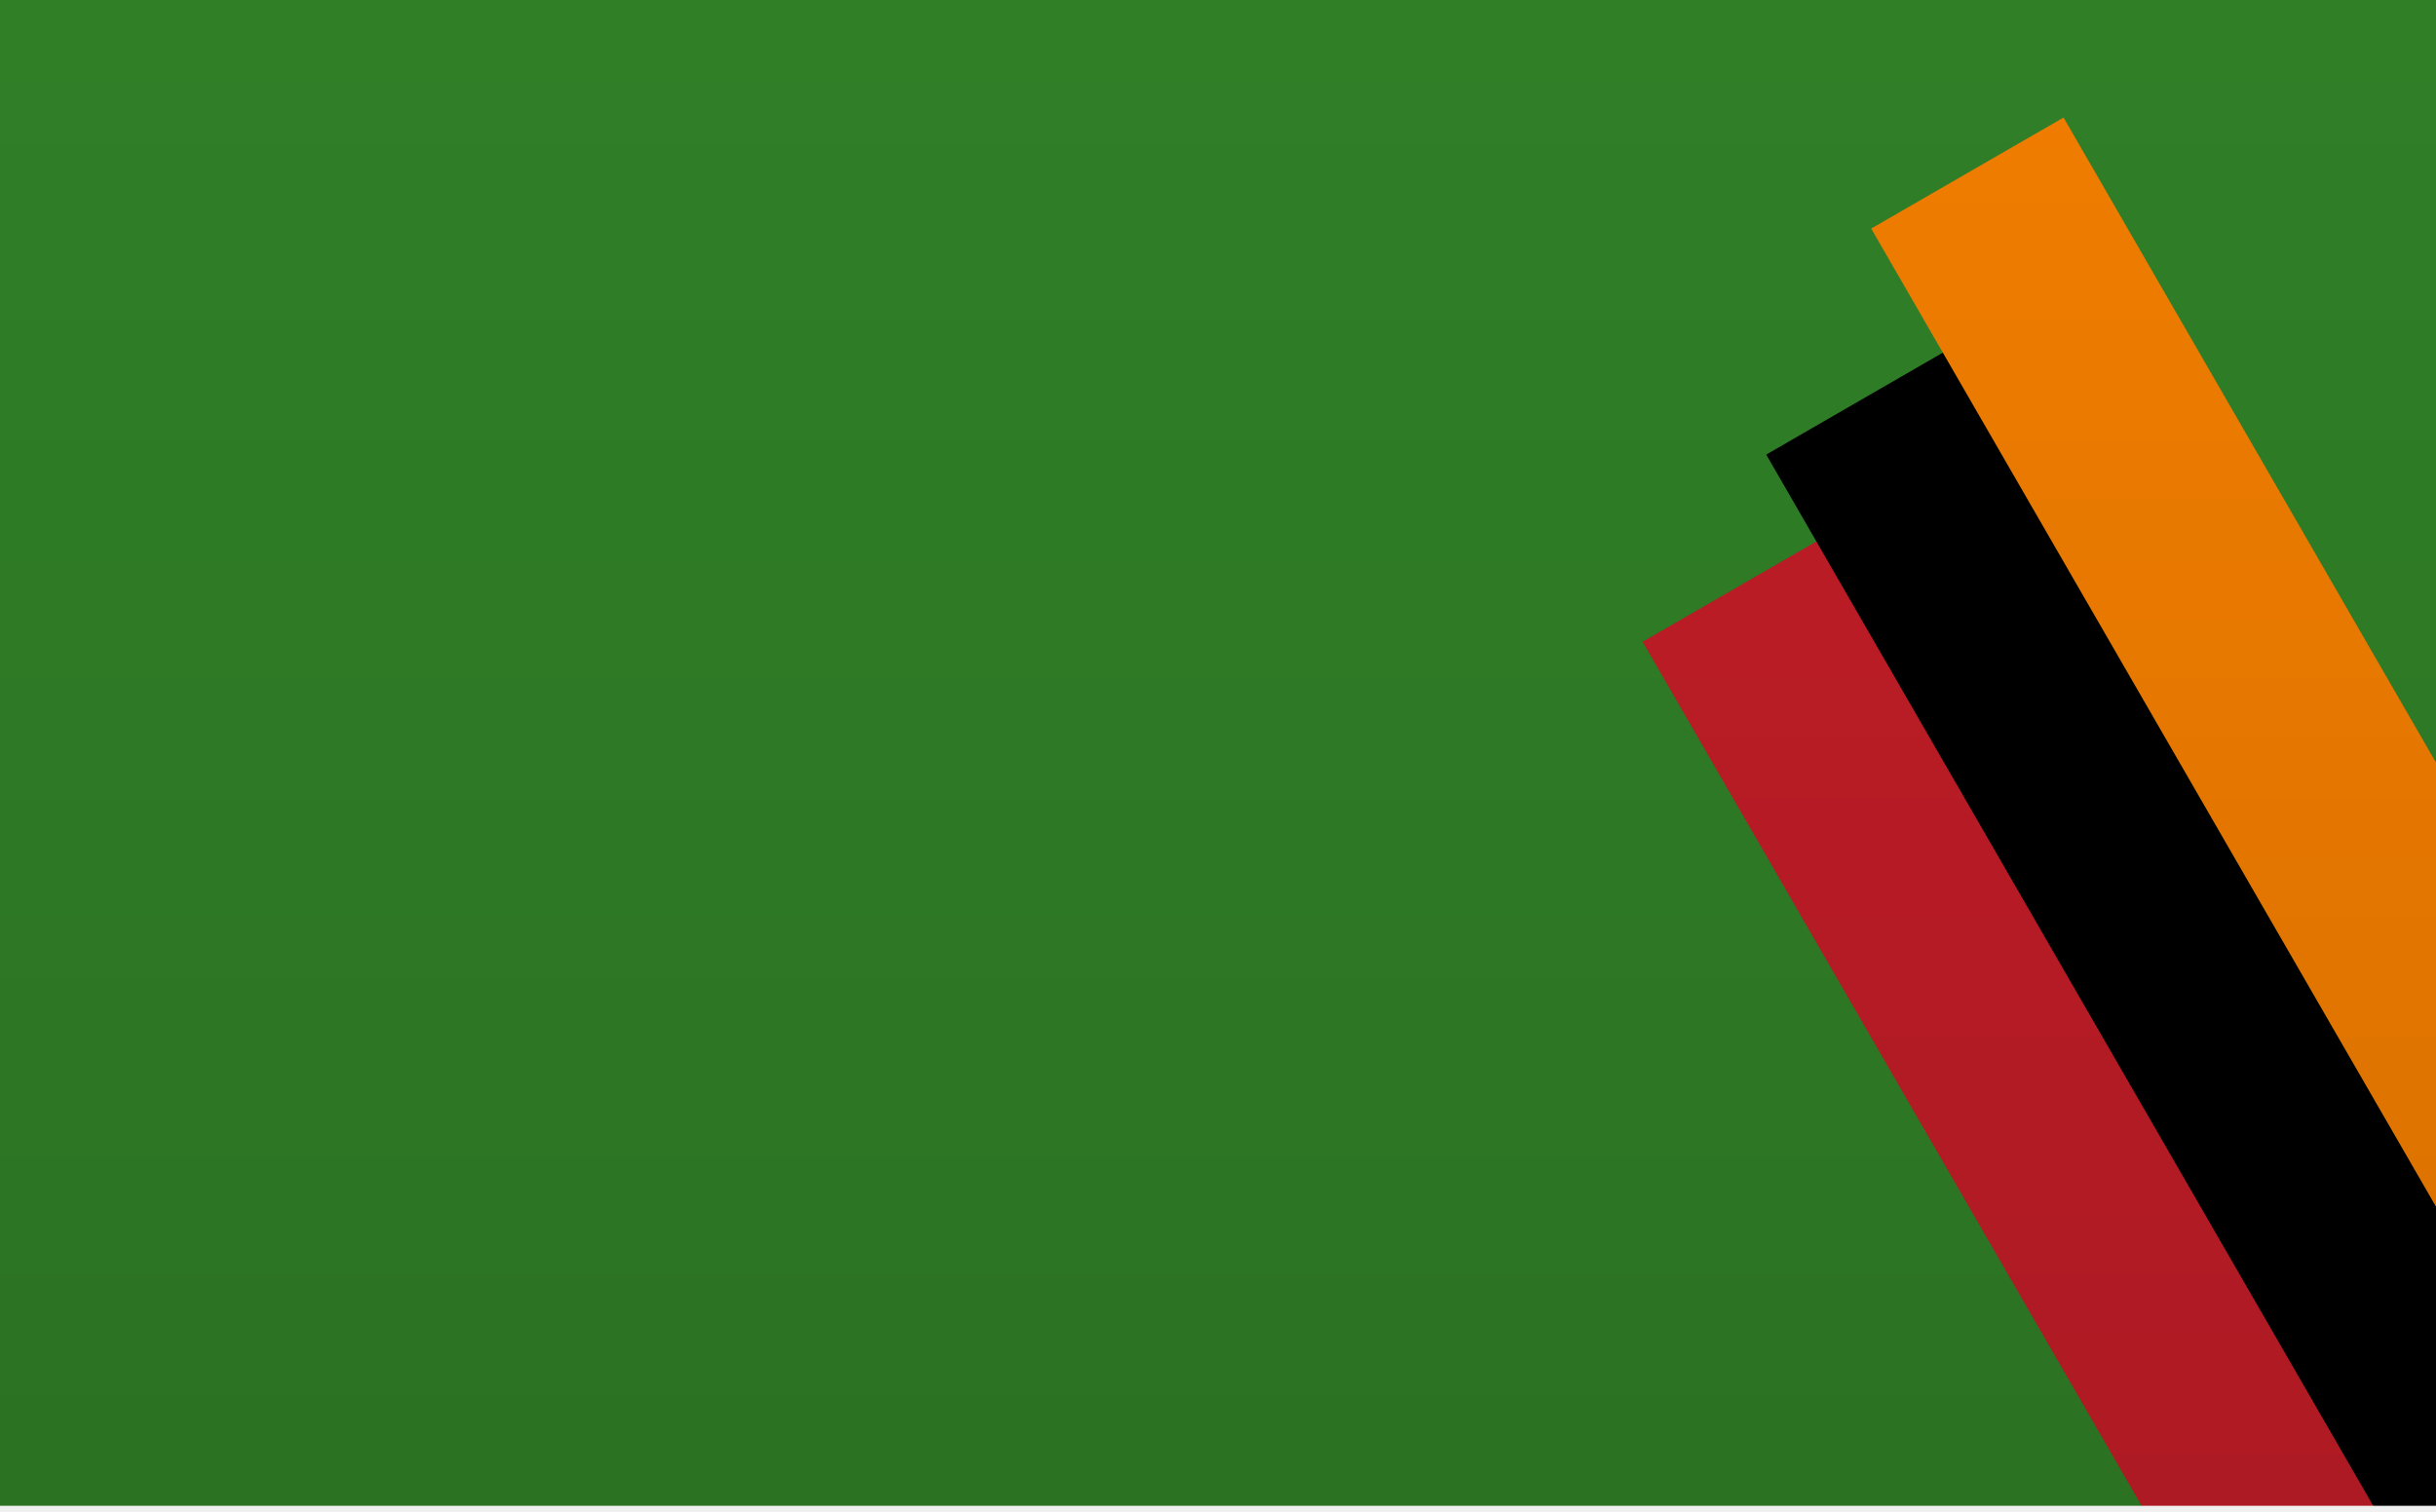
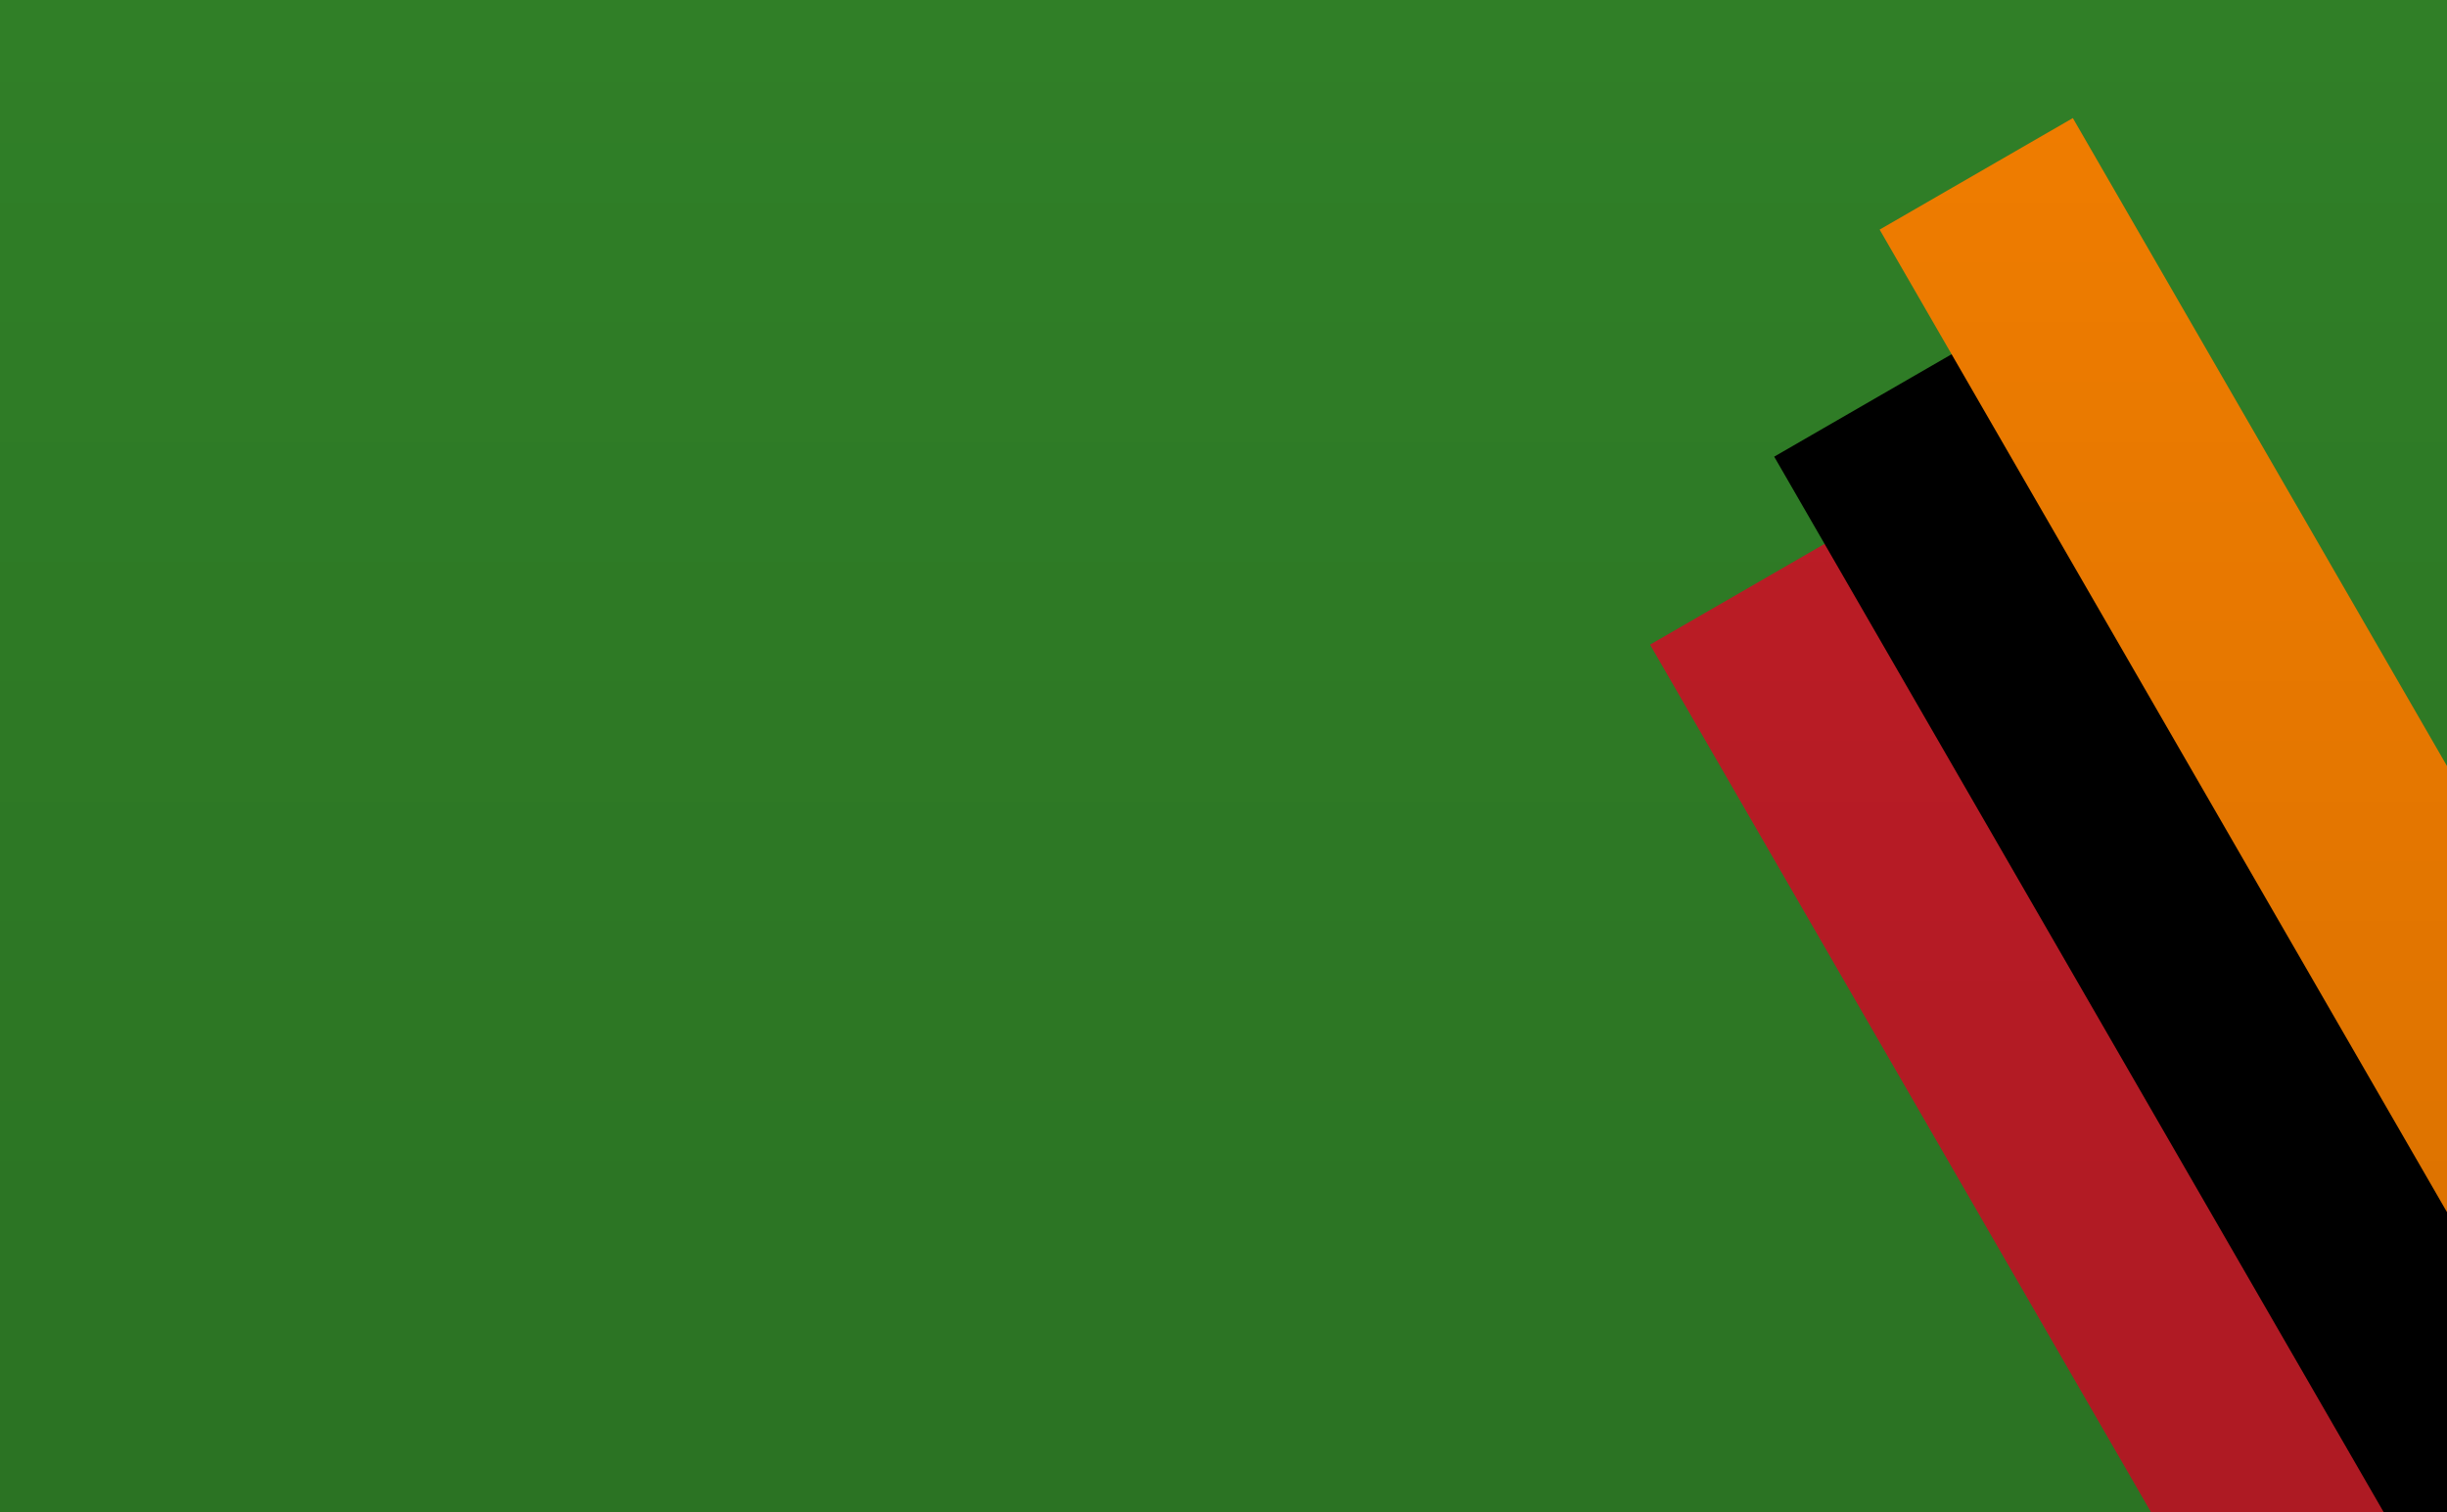
- <svg xmlns="http://www.w3.org/2000/svg" xmlns:xlink="http://www.w3.org/1999/xlink" width="340" height="211" viewBox="0 0 340 211">
+ <svg xmlns="http://www.w3.org/2000/svg" xmlns:xlink="http://www.w3.org/1999/xlink" width="340" height="210" viewBox="0 0 340 210">
  <defs>
    <linearGradient x1="50%" y1="0%" x2="50%" y2="100%" id="b">
      <stop stop-opacity="0" offset="0%" />
      <stop stop-opacity=".1" offset="100%" />
    </linearGradient>
    <path id="a" d="M0 0h340v210.203H0z" />
  </defs>
  <g fill="none" fill-rule="evenodd">
    <mask id="c" fill="#fff">
      <use xlink:href="#a" />
    </mask>
    <use fill="#FFF" xlink:href="#a" />
    <use fill="url(#b)" xlink:href="#a" />
    <g style="mix-blend-mode:multiply" mask="url(#c)">
      <path fill="#307F27" d="M-100.328 54.71l357.669-206.5 180.5 312.635-357.669 206.5z" />
      <path fill="#C11D27" d="M229.267 89.585l26.847-15.5 83 143.76-26.847 15.5z" />
      <path fill="#000" d="M246.516 63.46l26.847-15.5 90 155.885-26.847 15.5z" />
      <path fill="#F17D00" d="M261.167 31.908l26.846-15.5 83 143.76-26.846 15.5z" />
    </g>
  </g>
</svg>
